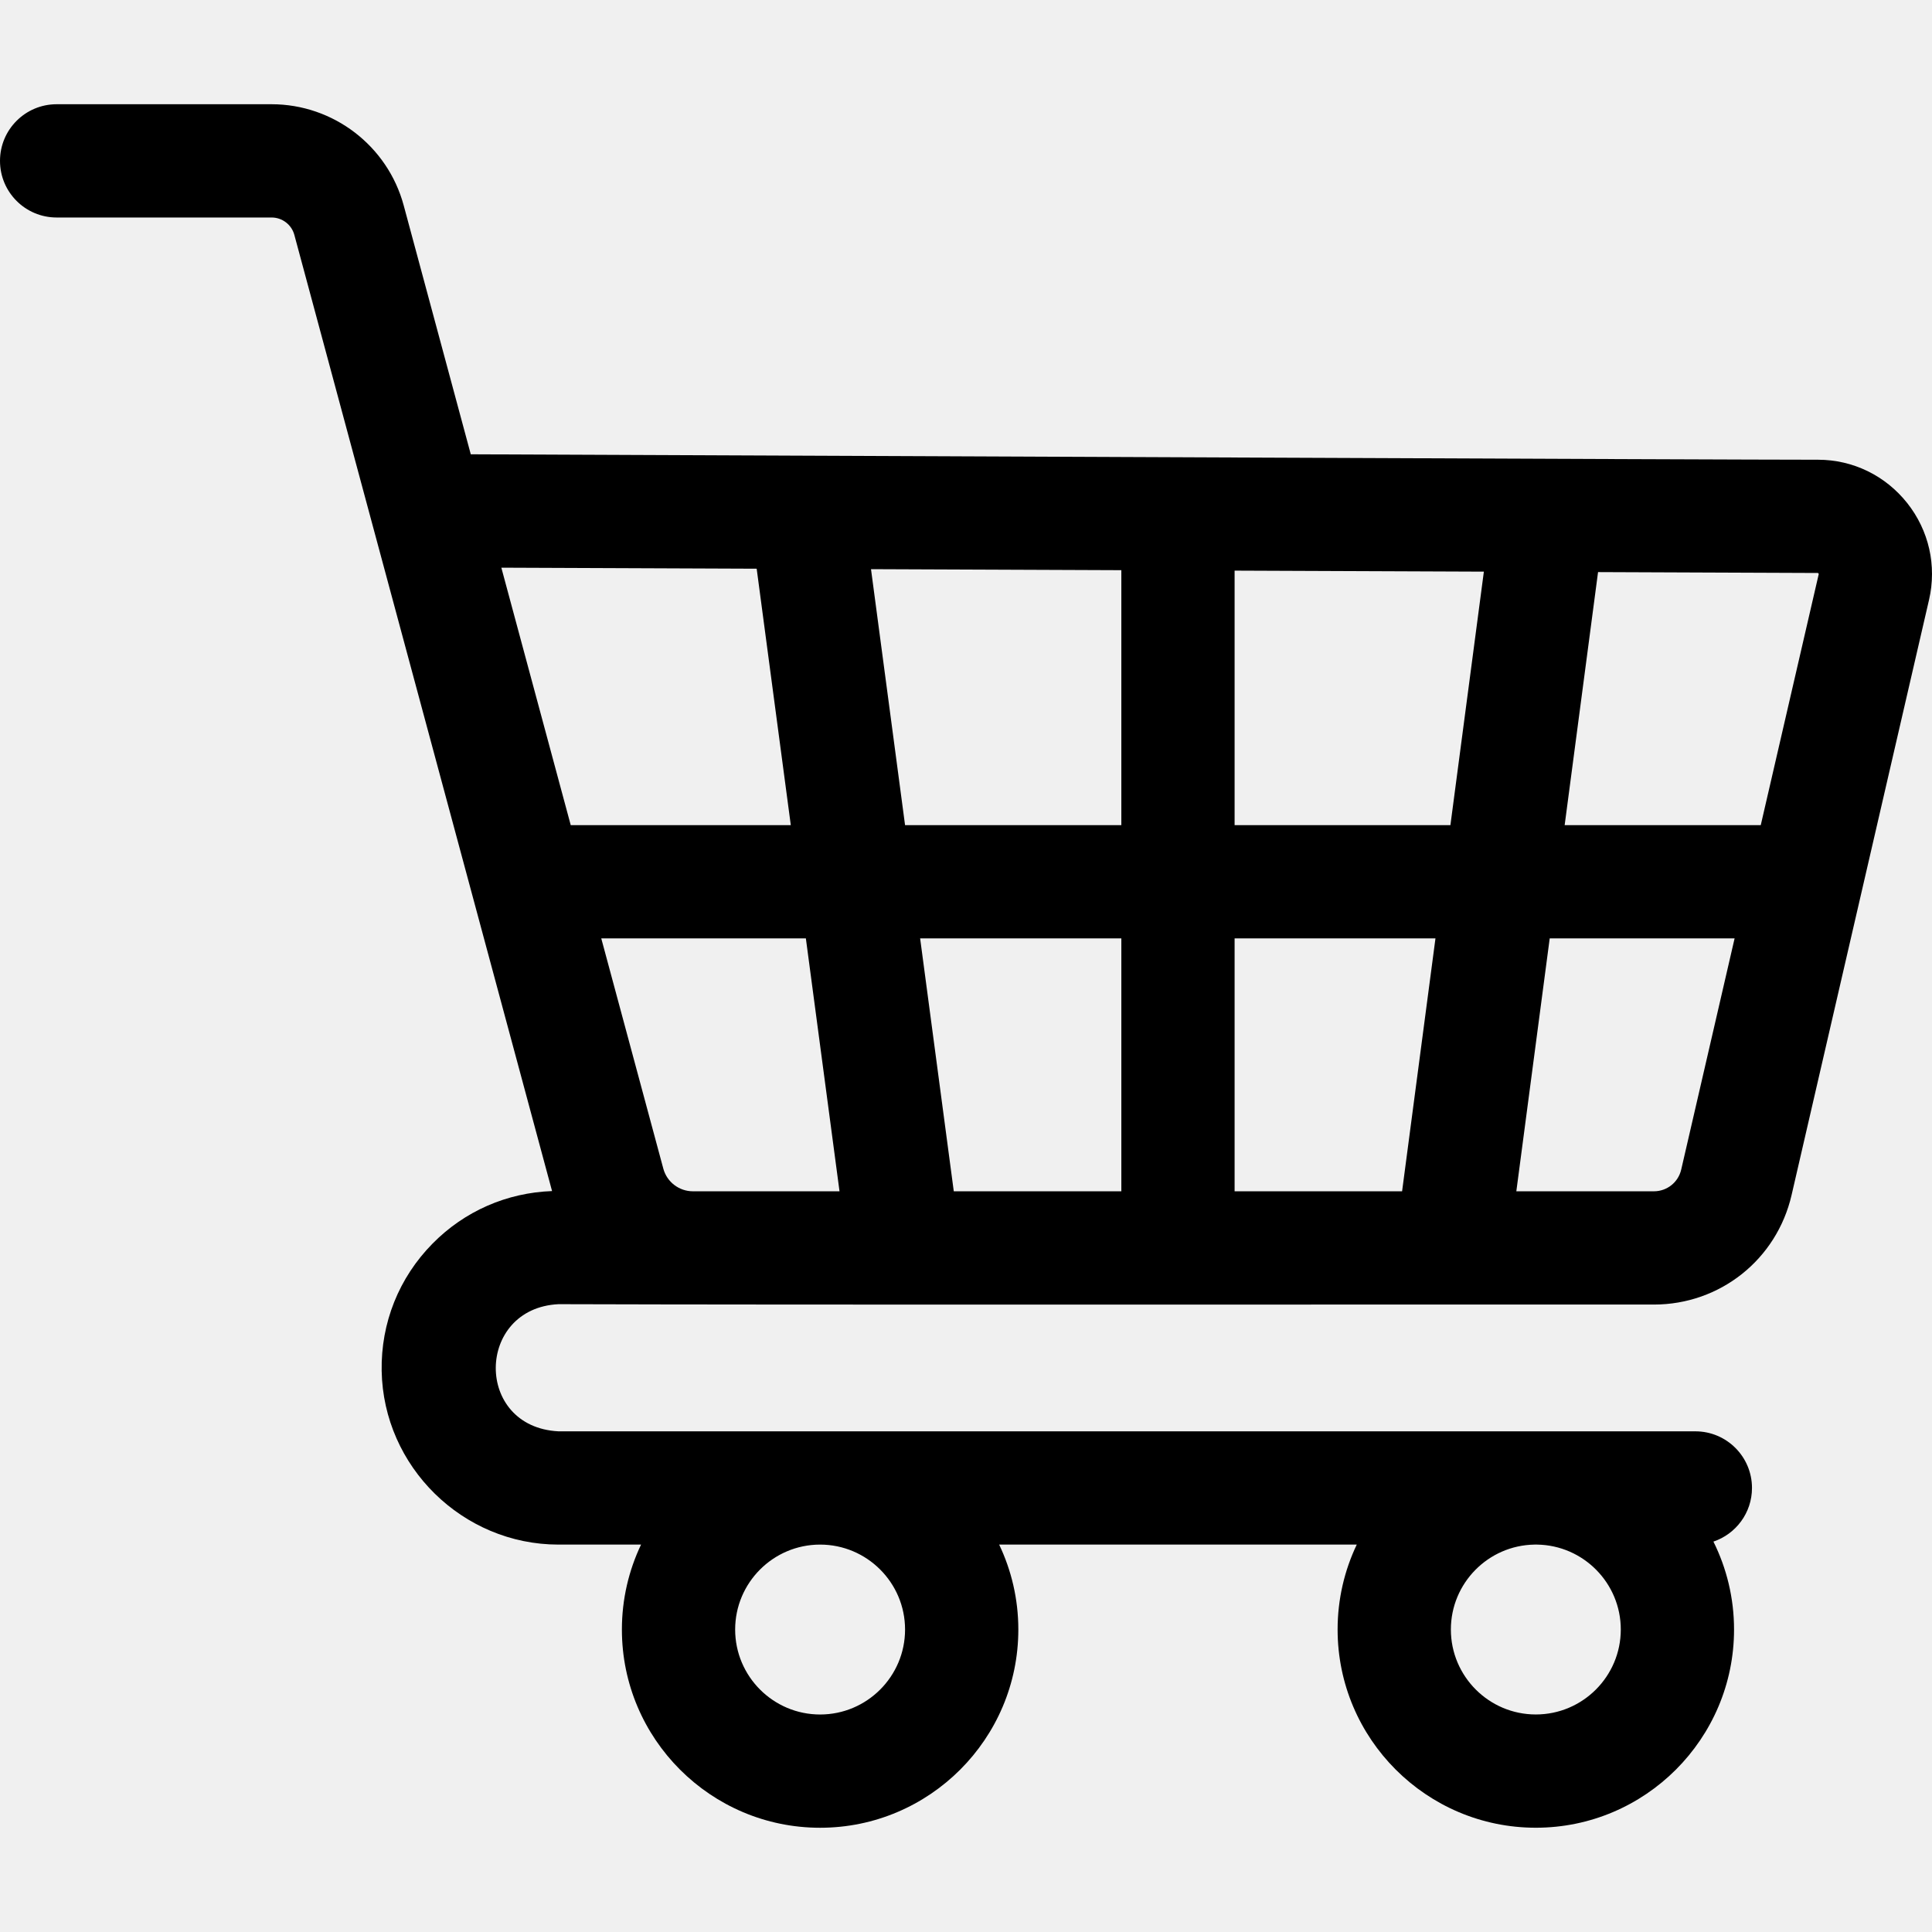
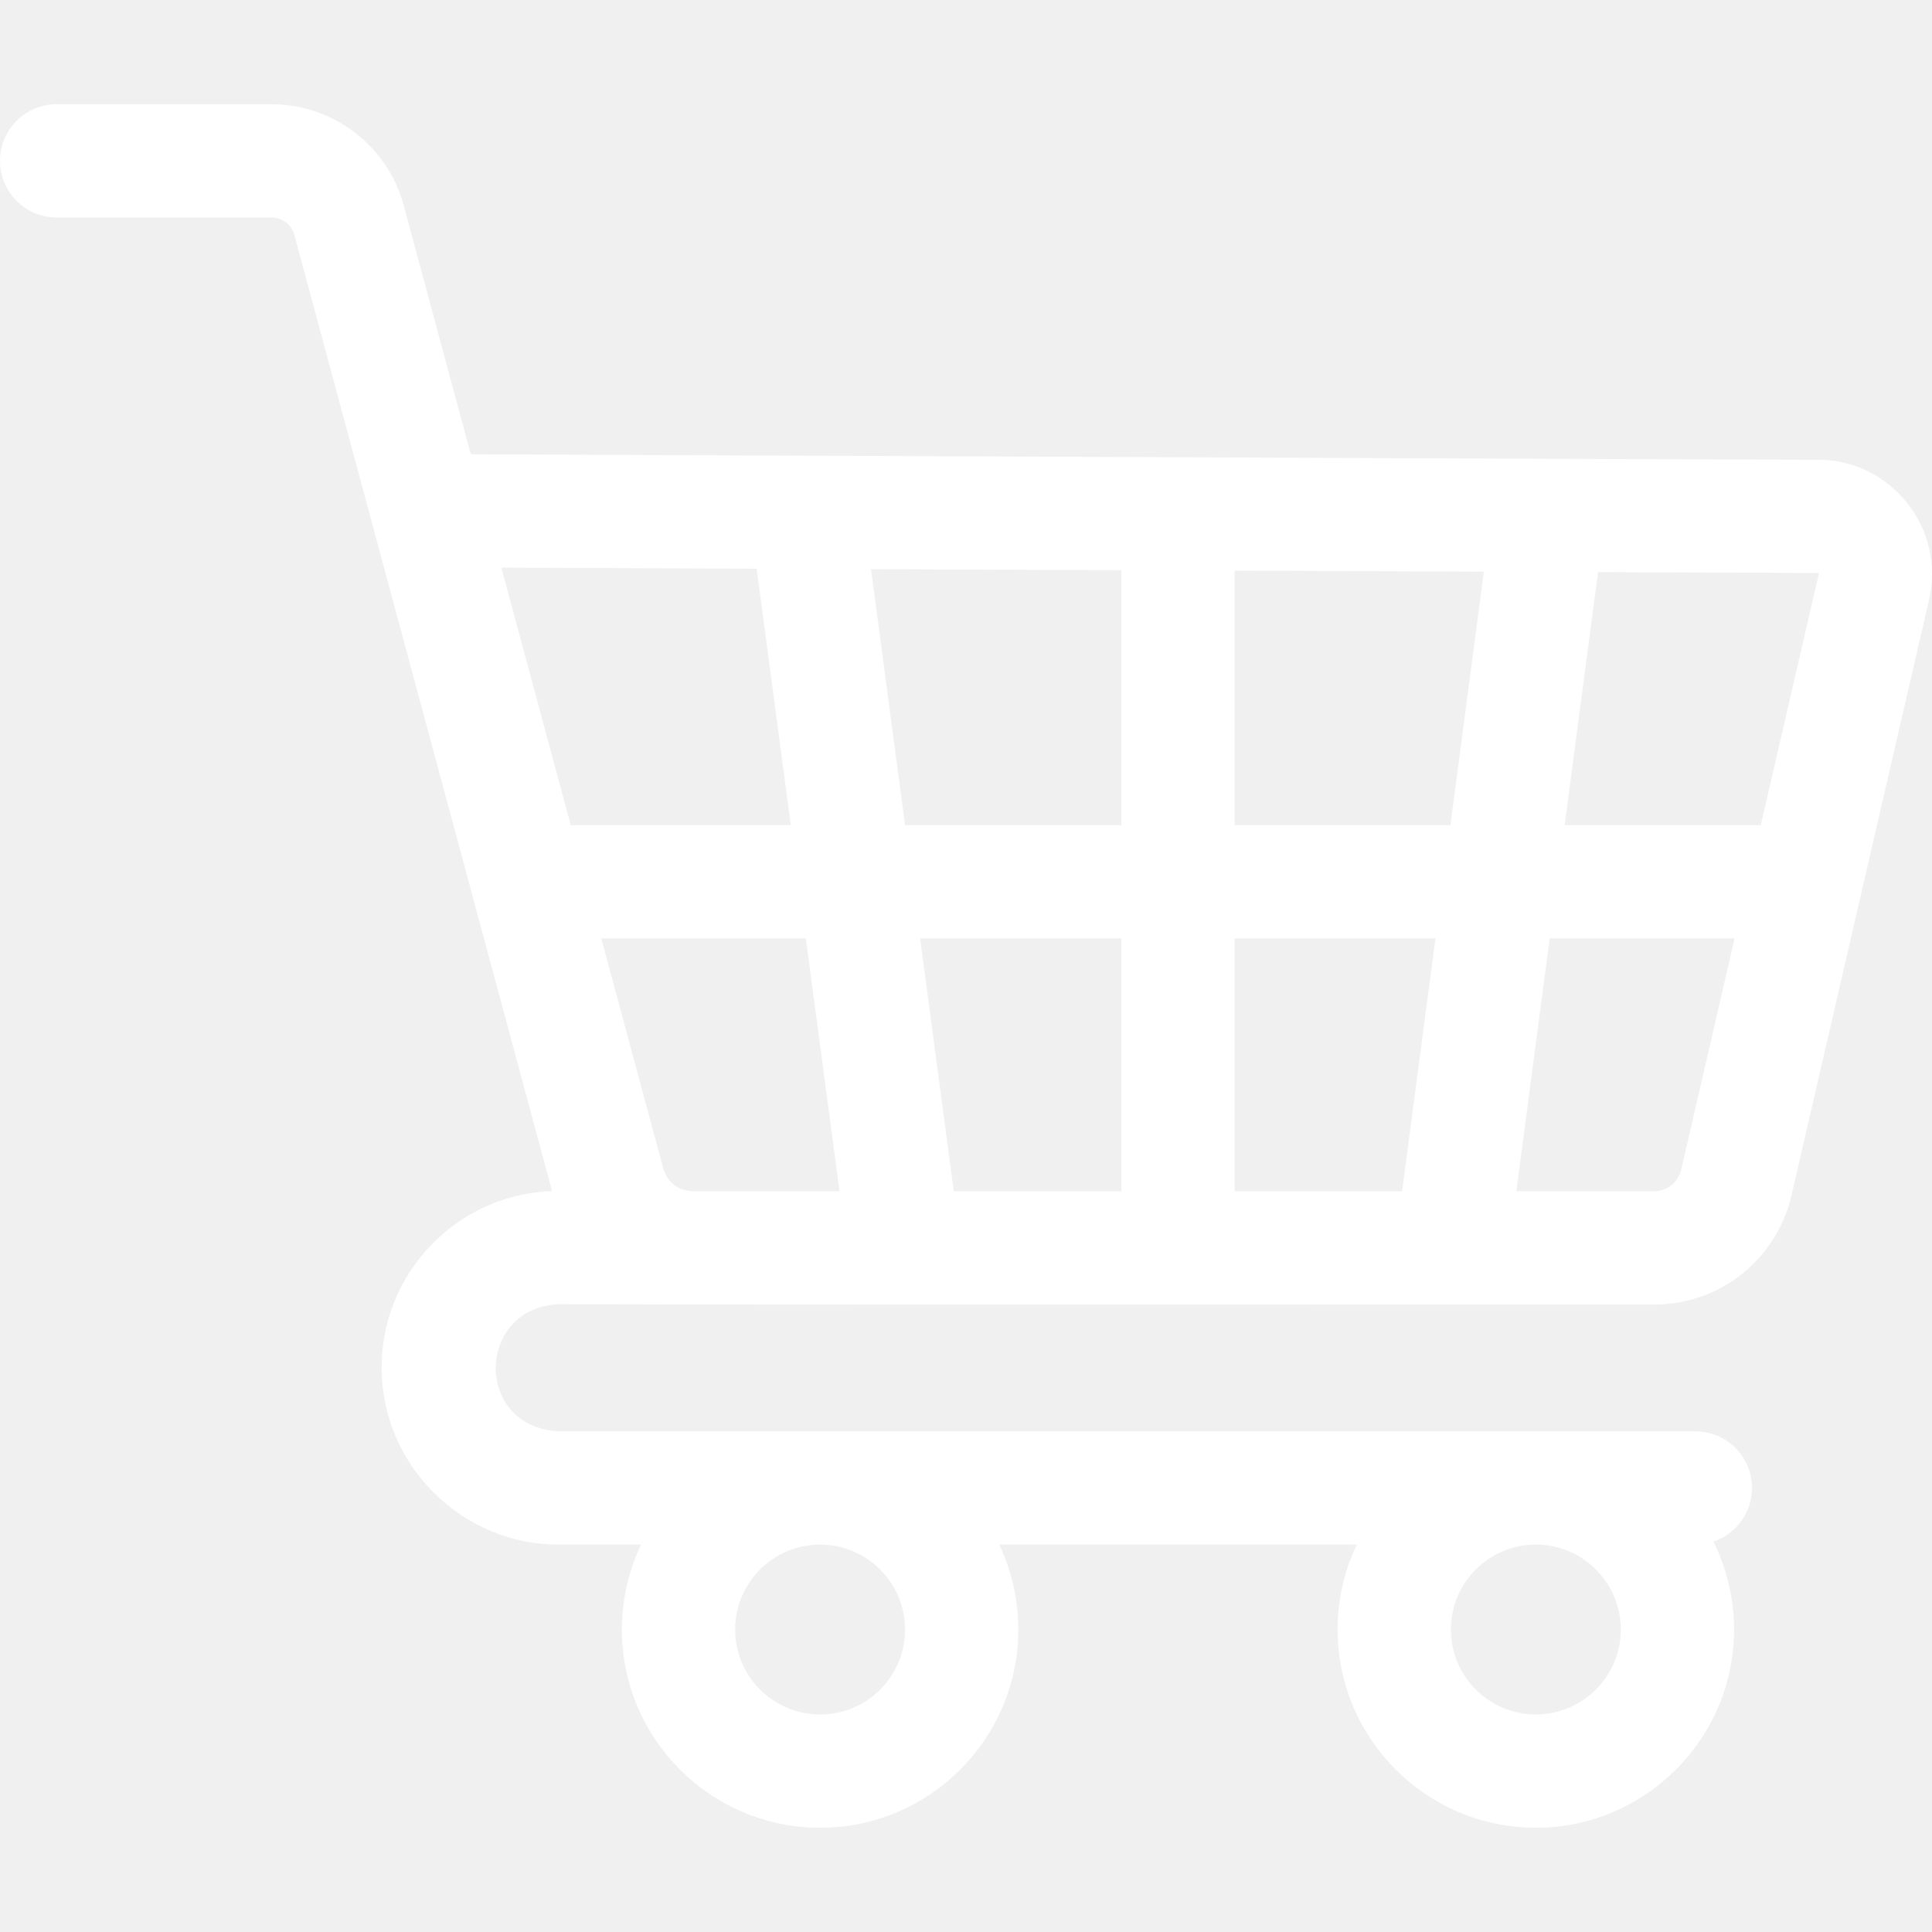
<svg xmlns="http://www.w3.org/2000/svg" version="1.1" width="30" height="30" x="0" y="0" viewBox="0 0 511.728 511.728" style="enable-background:new 0 0 512 512" xml:space="preserve" class="">
-   <path d="m147.925 379.116c-22.357-1.142-21.936-32.588-.001-33.68 62.135.216 226.021.058 290.132.103 17.535 0 32.537-11.933 36.481-29.017l36.404-157.641c2.085-9.026-.019-18.368-5.771-25.629s-14.363-11.484-23.626-11.484c-25.791 0-244.716-.991-356.849-1.438l-17.775-65.953c-4.267-15.761-18.65-26.768-34.978-26.768h-56.942c-8.284 0-15 6.716-15 15s6.716 15 15 15h56.942c2.811 0 5.286 1.895 6.017 4.592l68.265 253.276c-12.003.436-23.183 5.318-31.661 13.92-8.908 9.04-13.692 21.006-13.471 33.695.442 25.377 21.451 46.023 46.833 46.023h21.872c-3.251 6.824-5.076 14.453-5.076 22.501 0 28.95 23.552 52.502 52.502 52.502s52.502-23.552 52.502-52.502c0-8.049-1.826-15.677-5.077-22.501h94.716c-3.248 6.822-5.073 14.447-5.073 22.493 0 28.95 23.553 52.502 52.502 52.502 28.95 0 52.503-23.553 52.503-52.502 0-8.359-1.974-16.263-5.464-23.285 5.936-1.999 10.216-7.598 10.216-14.207 0-8.284-6.716-15-15-15zm91.799 52.501c0 12.408-10.094 22.502-22.502 22.502s-22.502-10.094-22.502-22.502c0-12.401 10.084-22.491 22.483-22.501h.038c12.399.01 22.483 10.1 22.483 22.501zm167.07 22.494c-12.407 0-22.502-10.095-22.502-22.502 0-12.285 9.898-22.296 22.137-22.493h.731c12.24.197 22.138 10.208 22.138 22.493-.001 12.407-10.096 22.502-22.504 22.502zm74.86-302.233c.089.112.076.165.057.251l-15.339 66.425h-51.942l8.845-67.023 58.149.234c.089.002.142.002.23.113zm-154.645 163.66v-66.984h53.202l-8.84 66.984zm-74.382 0-8.912-66.984h53.294v66.984zm-69.053 0h-.047c-3.656-.001-6.877-2.467-7.828-5.98l-16.442-61.004h54.193l8.912 66.984zm56.149-96.983-9.021-67.799 66.306.267v67.532zm87.286 0v-67.411l66.022.266-8.861 67.145zm-126.588-67.922 9.037 67.921h-58.287l-18.38-68.194zm237.635 164.905h-36.426l8.84-66.984h48.973l-14.137 61.217c-.784 3.396-3.765 5.767-7.25 5.767z" />
+   <path fill="#ffffff" d="m147.925 379.116c-22.357-1.142-21.936-32.588-.001-33.68 62.135.216 226.021.058 290.132.103 17.535 0 32.537-11.933 36.481-29.017l36.404-157.641c2.085-9.026-.019-18.368-5.771-25.629s-14.363-11.484-23.626-11.484c-25.791 0-244.716-.991-356.849-1.438l-17.775-65.953c-4.267-15.761-18.65-26.768-34.978-26.768h-56.942c-8.284 0-15 6.716-15 15s6.716 15 15 15h56.942c2.811 0 5.286 1.895 6.017 4.592l68.265 253.276c-12.003.436-23.183 5.318-31.661 13.92-8.908 9.04-13.692 21.006-13.471 33.695.442 25.377 21.451 46.023 46.833 46.023h21.872c-3.251 6.824-5.076 14.453-5.076 22.501 0 28.95 23.552 52.502 52.502 52.502s52.502-23.552 52.502-52.502c0-8.049-1.826-15.677-5.077-22.501h94.716c-3.248 6.822-5.073 14.447-5.073 22.493 0 28.95 23.553 52.502 52.502 52.502 28.95 0 52.503-23.553 52.503-52.502 0-8.359-1.974-16.263-5.464-23.285 5.936-1.999 10.216-7.598 10.216-14.207 0-8.284-6.716-15-15-15zm91.799 52.501c0 12.408-10.094 22.502-22.502 22.502s-22.502-10.094-22.502-22.502c0-12.401 10.084-22.491 22.483-22.501h.038c12.399.01 22.483 10.1 22.483 22.501zm167.07 22.494c-12.407 0-22.502-10.095-22.502-22.502 0-12.285 9.898-22.296 22.137-22.493h.731c12.24.197 22.138 10.208 22.138 22.493-.001 12.407-10.096 22.502-22.504 22.502zm74.86-302.233c.089.112.076.165.057.251l-15.339 66.425h-51.942l8.845-67.023 58.149.234c.089.002.142.002.23.113zm-154.645 163.66v-66.984h53.202l-8.84 66.984zm-74.382 0-8.912-66.984h53.294v66.984zm-69.053 0h-.047c-3.656-.001-6.877-2.467-7.828-5.98l-16.442-61.004h54.193l8.912 66.984zm56.149-96.983-9.021-67.799 66.306.267v67.532zm87.286 0v-67.411l66.022.266-8.861 67.145zm-126.588-67.922 9.037 67.921h-58.287l-18.38-68.194zm237.635 164.905h-36.426l8.84-66.984h48.973l-14.137 61.217c-.784 3.396-3.765 5.767-7.25 5.767z" />
</svg>
